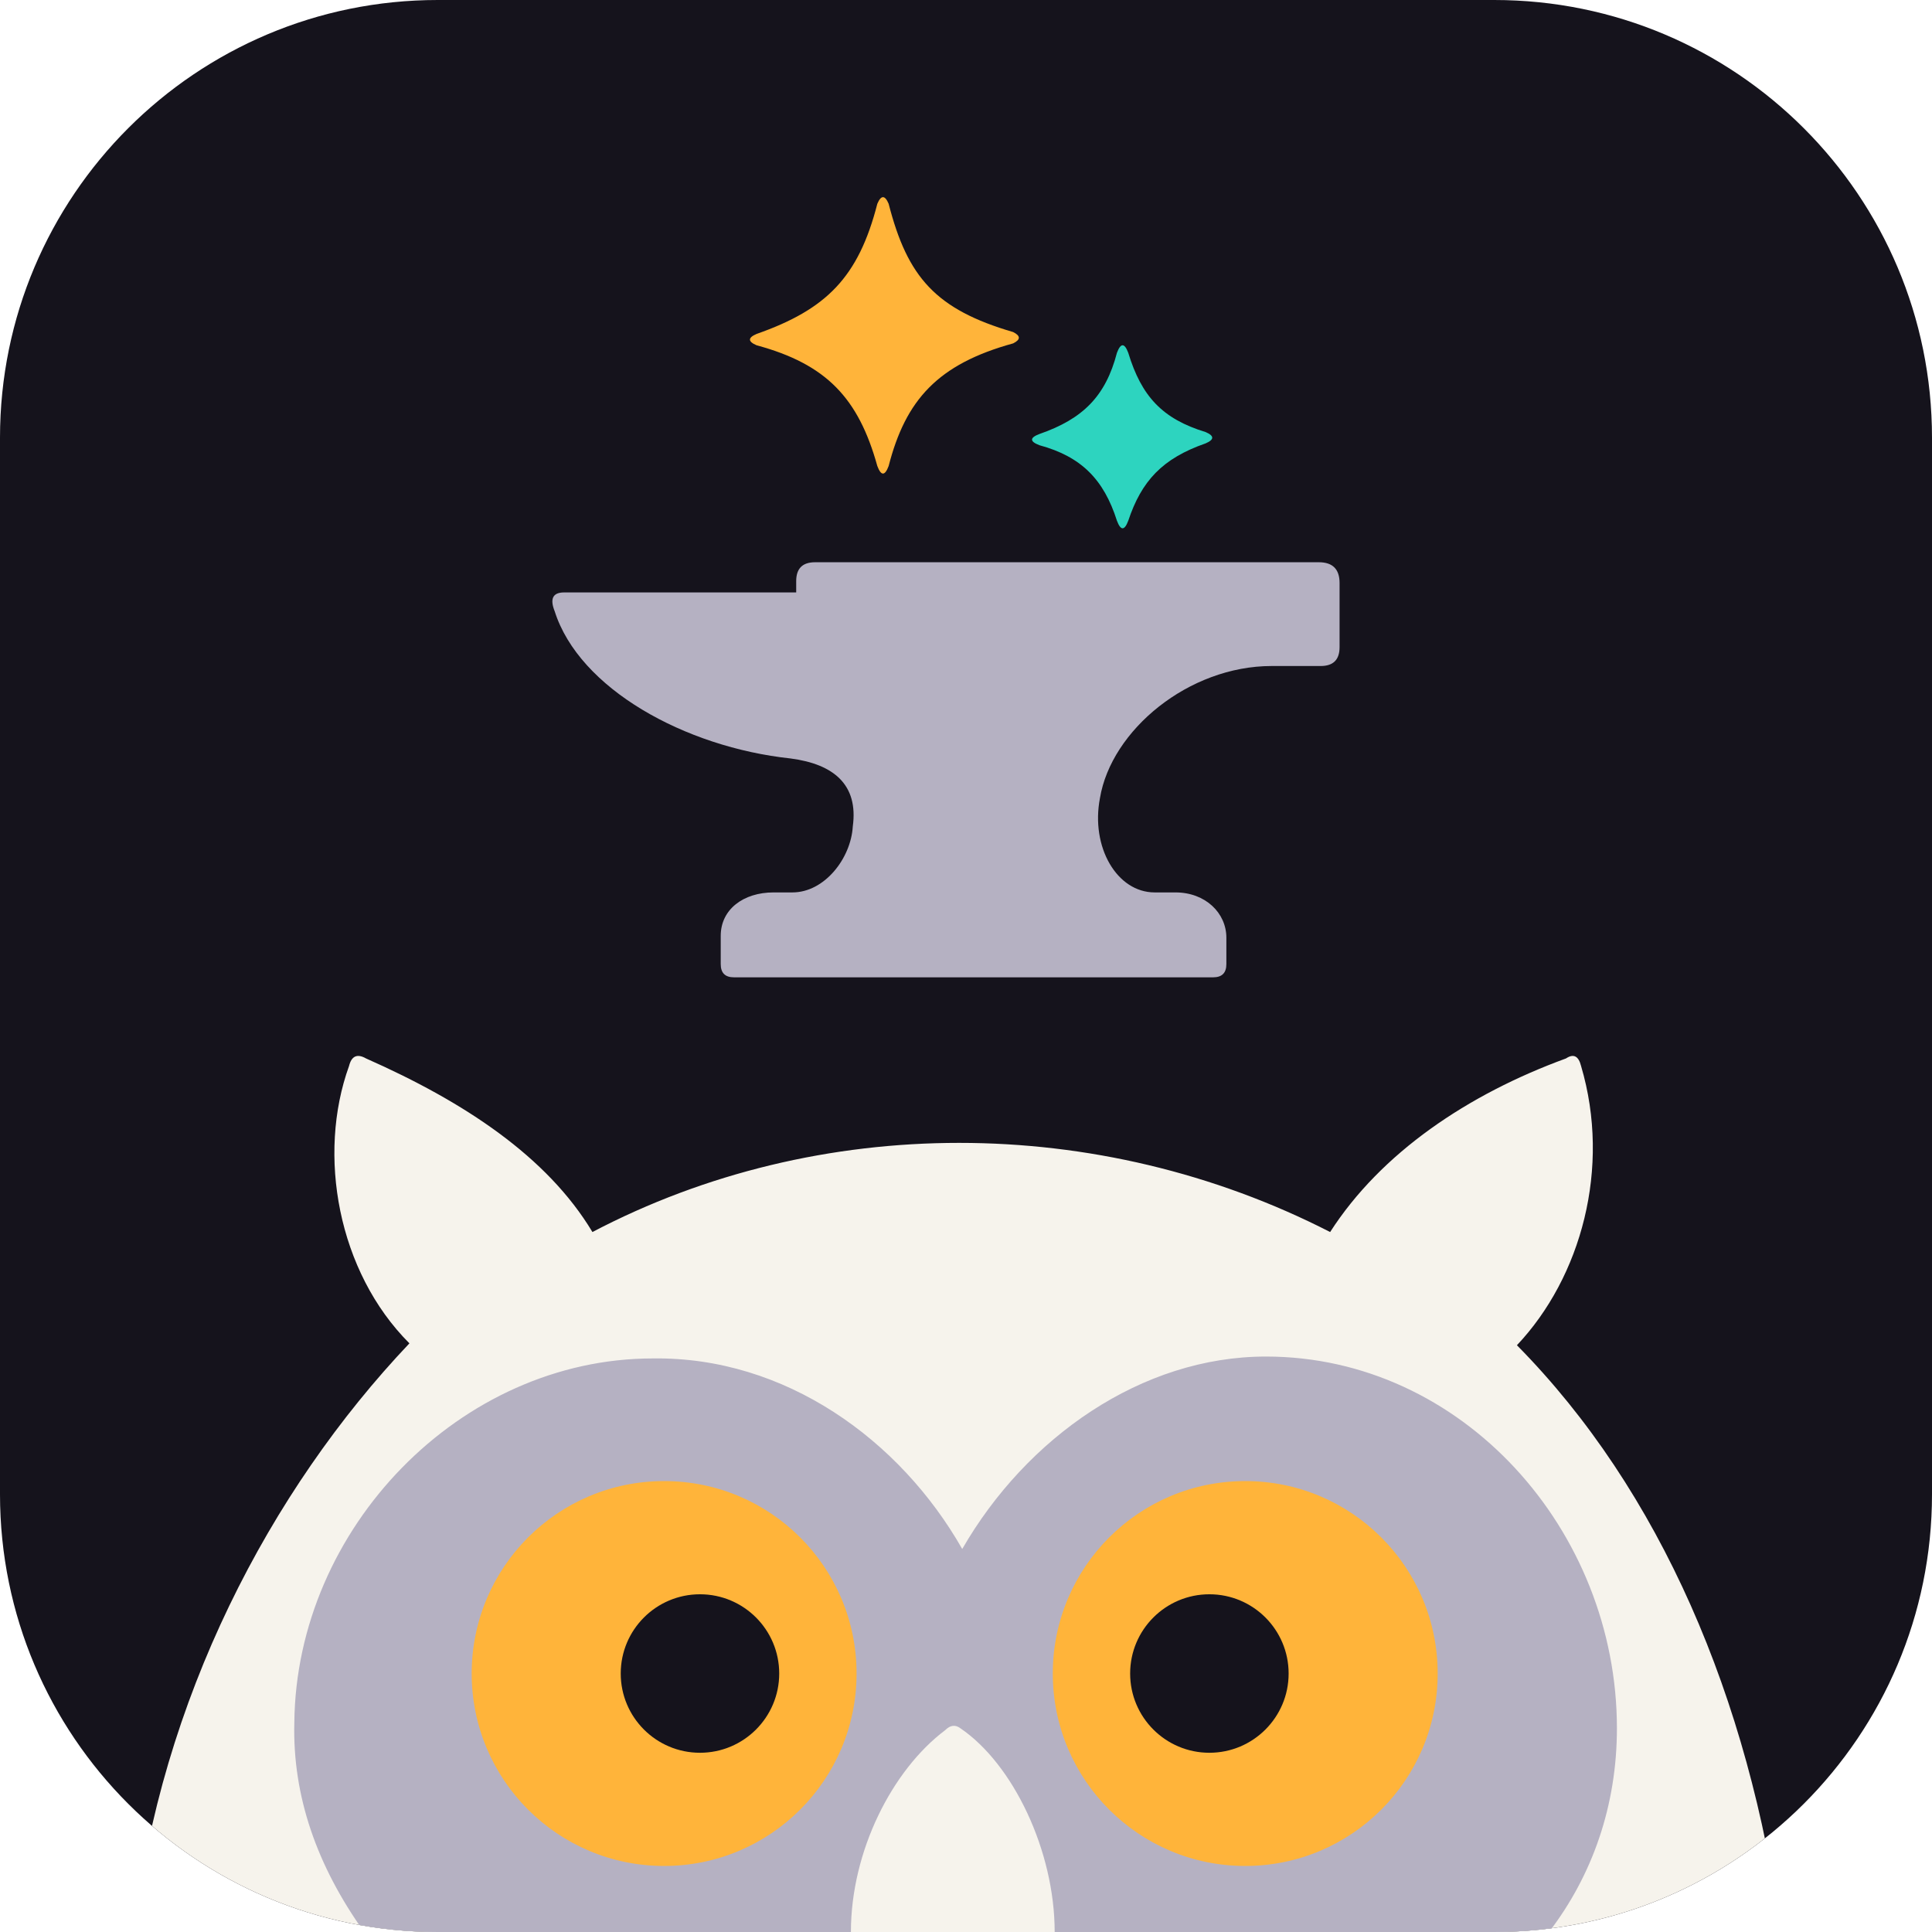
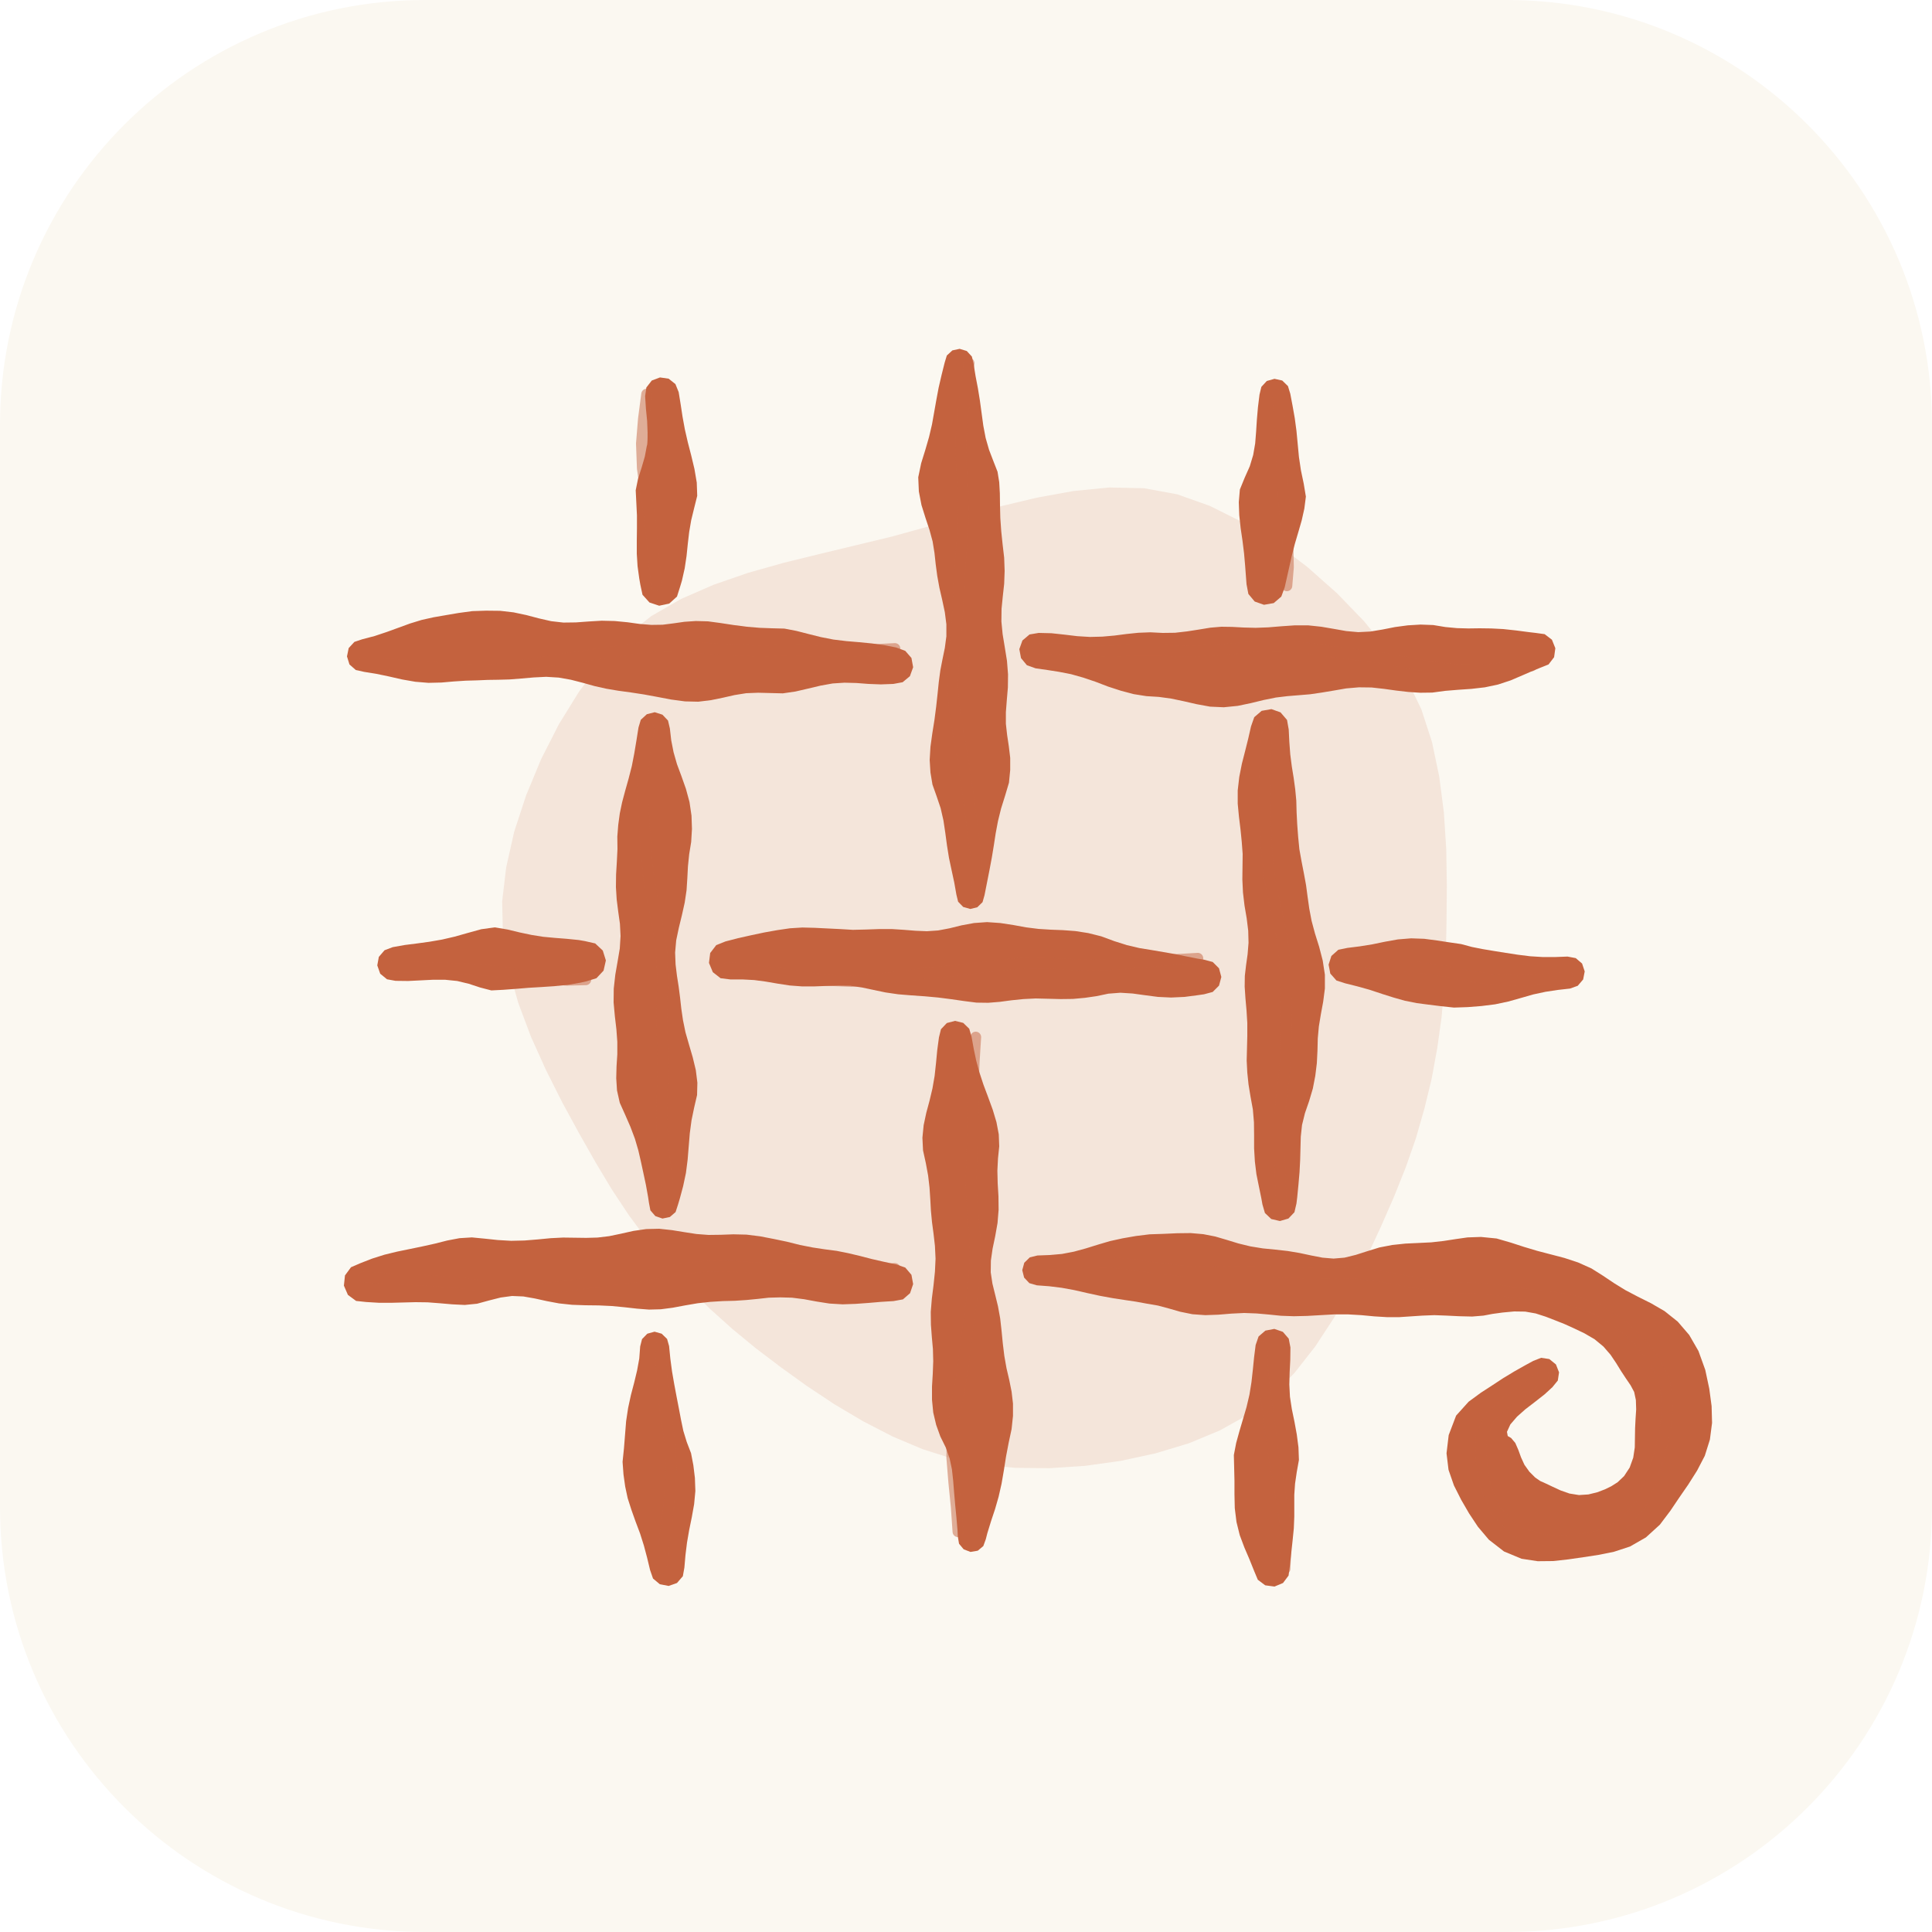
- <svg xmlns="http://www.w3.org/2000/svg" viewBox="0 0 1024 1024" role="img" aria-label="Strix Forgery: an owl looks over the edge below an anvil with sparks">
-   <defs>
-     <clipPath id="tile">
-       <rect width="1024" height="1024" rx="232" />
-     </clipPath>
-   </defs>
-   <g clip-path="url(#tile)">
-     <rect width="1024" height="1024" fill="#15131C" />
-     <g id="forge">
-       <path id="anvil" fill="#B5B1C2" d="M299 314H422V308Q422 298 432 298H699Q710 298 710 309V343Q710 353 700 353H674C630 353 589 387 583 423C578 449 592 473 612 473H623C639 473 650 484 650 497V511Q650 518 643 518H389Q382 518 382 511V496C382 482 394 473 410 473H420C437 473 451 455 452 438C455 416 442 405 419 402C363 396 307 365 294 324Q290 314 299 314Z" />
-       <path id="amber-spark" fill="#FFB43A" d="M465 108Q468 101 471 108C481 147 496 164 537 176Q543 179 537 182C497 193 480 212 471 247Q468 255 465 247C455 211 438 193 401 183Q394 180 401 177C438 164 455 147 465 108Z" />
-       <path id="teal-spark" fill="#2DD4BF" d="M592 187Q595 179 598 187C605 210 616 222 639 229Q646 232 639 235C616 243 605 255 598 276Q595 284 592 276C585 254 573 242 551 236Q543 233 551 230C574 222 586 210 592 187Z" />
-     </g>
-     <g id="owl">
-       <path id="head" fill="#F6F3EC" d="M71 1024C85 901 143 790 217 712C179 674 168 612 185 565Q187 557 194 561C246 584 290 613 314 653C434 590 582 590 705 653C732 611 778 580 830 561Q836 557 838 565C854 619 838 677 804 713C880 790 927 900 944 1024Z" />
-       <path id="facial-disc" fill="#B5B1C2" d="M193 1024C168 989 155 952 156 913C157 810 244 720 346 720C416 719 477 763 510 821C544 762 605 719 671 719C775 719 857 811 857 916C857 957 844 994 821 1024H559C559 981 537 935 509 916Q505 913 501 917C473 938 451 981 451 1024Z" />
-       <g id="eyes" fill="#FFB43A">
-         <circle cx="352" cy="887" r="102" />
-         <circle cx="660" cy="887" r="102" />
-       </g>
-       <g id="pupils" fill="#15131C">
-         <circle cx="371" cy="887" r="42" />
-         <circle cx="641" cy="887" r="42" />
-       </g>
-     </g>
+ <svg xmlns="http://www.w3.org/2000/svg" viewBox="0 0 100 100" width="512" height="512" role="img" aria-label="Penelope logo">
+   <rect width="100" height="100" rx="22" fill="#FBF8F1" />
+   <g transform="translate(10 10) scale(0.8)">
+     <path d="M26.02 62.68 L24.96 60.81 L23.87 58.81 L22.82 56.72 L21.85 54.57 L21.03 52.38 L20.41 50.17 L20.04 47.97 L19.99 45.82 L20.25 43.62 L20.77 41.31 L21.54 38.96 L22.51 36.62 L23.66 34.36 L24.97 32.24 L26.41 30.34 L27.94 28.71 L29.64 27.36 L31.57 26.25 L33.68 25.33 L35.91 24.56 L38.22 23.91 L40.58 23.33 L42.91 22.77 L45.19 22.22 L47.47 21.59 L49.81 20.92 L52.19 20.27 L54.58 19.70 L56.95 19.27 L59.27 19.04 L61.52 19.09 L63.66 19.48 L65.77 20.23 L67.92 21.30 L70.04 22.63 L72.08 24.18 L74.00 25.88 L75.75 27.69 L77.27 29.56 L78.51 31.43 L79.46 33.39 L80.15 35.51 L80.62 37.76 L80.92 40.08 L81.07 42.43 L81.11 44.77 L81.09 47.04 L81.05 49.20 L80.95 51.27 L80.77 53.31 L80.49 55.31 L80.13 57.28 L79.66 59.22 L79.11 61.14 L78.45 63.03 L77.70 64.91 L76.86 66.83 L75.94 68.81 L74.93 70.81 L73.81 72.76 L72.60 74.61 L71.26 76.32 L69.80 77.81 L68.21 79.05 L66.42 80.05 L64.42 80.88 L62.26 81.53 L60.00 82.02 L57.70 82.34 L55.42 82.49 L53.21 82.47 L51.14 82.28 L49.15 81.88 L47.19 81.26 L45.25 80.44 L43.35 79.46 L41.51 78.37 L39.73 77.19 L38.02 75.96 L36.40 74.73 L34.87 73.47 L33.40 72.15 L32.00 70.75 L30.67 69.29 L29.40 67.75 L28.20 66.14 L27.08 64.45 L26.02 62.68Z" fill="#C4623E" opacity="0.13" />
+     <path d="M11.06 30.97 L11.86 31.10 L12.68 31.27 L13.51 31.46 L14.37 31.61 L15.22 31.68 L16.06 31.66 L16.86 31.59 L17.63 31.54 L18.35 31.52 L19.05 31.49 L19.74 31.48 L20.47 31.46 L21.23 31.40 L22.03 31.33 L22.84 31.29 L23.65 31.34 L24.44 31.48 L25.22 31.68 L25.97 31.89 L26.73 32.06 L27.50 32.19 L28.31 32.30 L29.16 32.43 L30.03 32.59 L30.92 32.76 L31.82 32.88 L32.68 32.90 L33.50 32.80 L34.28 32.64 L35.03 32.47 L35.78 32.35 L36.55 32.32 L37.34 32.34 L38.15 32.36 L38.97 32.24 L39.79 32.05 L40.59 31.86 L41.37 31.72 L42.14 31.67 L42.91 31.69 L43.69 31.75 L44.49 31.78 L45.30 31.75 L45.90 31.64 L46.37 31.25 L46.58 30.67 L46.47 30.07 L46.07 29.61 L45.50 29.40 L44.71 29.24 L43.91 29.13 L43.09 29.05 L42.26 28.98 L41.43 28.88 L40.61 28.72 L39.81 28.52 L39.03 28.32 L38.25 28.17 L37.46 28.15 L36.65 28.12 L35.82 28.05 L34.97 27.94 L34.12 27.81 L33.30 27.70 L32.52 27.68 L31.78 27.73 L31.08 27.83 L30.37 27.92 L29.64 27.93 L28.89 27.87 L28.10 27.76 L27.27 27.68 L26.43 27.66 L25.58 27.71 L24.76 27.77 L23.95 27.78 L23.16 27.69 L22.37 27.51 L21.57 27.30 L20.73 27.12 L19.86 27.02 L18.95 27.01 L18.05 27.04 L17.17 27.16 L16.34 27.30 L15.54 27.44 L14.78 27.61 L14.03 27.84 L13.29 28.11 L12.52 28.39 L11.74 28.65 L10.94 28.86 L10.43 29.03 L10.06 29.43 L9.95 29.97 L10.11 30.49 L10.52 30.85Z" fill="#C4623E" />
+     <path d="M11.00 30.39 L12.60 30.47 L14.20 30.55 L15.80 30.70 L17.40 30.84 L19.00 30.86 L20.60 30.68 L22.20 30.40 L23.80 30.14 L25.40 29.93 L27.00 29.70 L28.60 29.46 L30.20 29.30 L31.80 29.31 L33.40 29.45 L35.00 29.58 L36.60 29.61 L38.20 29.59 L39.80 29.60 L41.40 29.63 L43.00 29.60 L44.60 29.50 L45.40 29.46" fill="none" stroke="#C4623E" stroke-width="0.7" stroke-linecap="round" stroke-linejoin="round" opacity="0.5" />
+     <path d="M54.50 30.74 L55.27 30.85 L56.03 30.97 L56.80 31.12 L57.58 31.34 L58.38 31.61 L59.19 31.92 L60.02 32.19 L60.85 32.41 L61.67 32.54 L62.48 32.59 L63.28 32.70 L64.09 32.87 L64.92 33.06 L65.79 33.22 L66.68 33.26 L67.58 33.17 L68.44 32.99 L69.26 32.79 L70.05 32.63 L70.80 32.54 L71.53 32.48 L72.26 32.42 L73.01 32.31 L73.79 32.18 L74.60 32.04 L75.42 31.97 L76.24 31.98 L77.05 32.07 L77.84 32.18 L78.62 32.27 L79.39 32.32 L80.17 32.31 L80.98 32.20 L81.83 32.13 L82.70 32.07 L83.57 31.97 L84.42 31.79 L85.24 31.52 L86.01 31.19 L86.77 30.86 L87.14 30.71 L87.69 30.49 L88.05 30.02 L88.13 29.44 L87.91 28.89 L87.44 28.53 L86.86 28.45 L86.43 28.40 L85.59 28.29 L84.76 28.20 L83.98 28.16 L83.23 28.15 L82.50 28.16 L81.77 28.14 L81.02 28.07 L80.23 27.94 L79.41 27.91 L78.58 27.96 L77.76 28.07 L76.95 28.23 L76.16 28.36 L75.38 28.40 L74.60 28.33 L73.81 28.19 L72.99 28.05 L72.14 27.96 L71.27 27.96 L70.40 28.02 L69.55 28.09 L68.74 28.12 L67.96 28.10 L67.22 28.06 L66.52 28.05 L65.81 28.11 L65.08 28.23 L64.31 28.35 L63.52 28.44 L62.72 28.45 L61.93 28.41 L61.15 28.44 L60.38 28.52 L59.61 28.62 L58.82 28.69 L58.02 28.71 L57.20 28.66 L56.37 28.56 L55.53 28.47 L54.70 28.45 L54.11 28.55 L53.65 28.94 L53.45 29.50 L53.56 30.08 L53.94 30.54Z" fill="#C4623E" />
+     <path d="M54.60 29.45 L56.20 29.50 L57.80 29.59 L59.40 29.61 L61.00 29.59 L62.60 29.59 L64.20 29.62 L65.80 29.59 L67.40 29.46 L69.00 29.31 L70.60 29.30 L72.20 29.45 L73.80 29.67 L75.40 29.88 L77.00 30.09 L78.60 30.37 L80.20 30.66 L81.80 30.85 L83.40 30.84 L85.00 30.71 L86.60 30.58" fill="none" stroke="#C4623E" stroke-width="0.7" stroke-linecap="round" stroke-linejoin="round" opacity="0.5" />
+     <path d="M13.09 50.96 L13.90 50.97 L14.71 50.93 L15.51 50.89 L16.30 50.89 L17.08 50.97 L17.83 51.15 L18.56 51.39 L19.29 51.58 L20.06 51.54 L20.87 51.48 L21.71 51.41 L22.56 51.36 L23.41 51.30 L24.24 51.22 L25.05 51.08 L25.45 50.99 L26.09 50.79 L26.55 50.30 L26.70 49.64 L26.50 49.00 L26.01 48.54 L25.35 48.39 L24.95 48.32 L24.16 48.24 L23.39 48.18 L22.64 48.11 L21.89 47.99 L21.13 47.83 L20.34 47.64 L19.51 47.50 L18.64 47.62 L17.77 47.86 L16.92 48.10 L16.10 48.29 L15.29 48.43 L14.49 48.54 L13.70 48.64 L12.91 48.78 L12.38 48.98 L12.01 49.41 L11.91 49.96 L12.10 50.50 L12.54 50.86Z" fill="#C4623E" />
+     <path d="M13.00 50.03 L14.60 50.10 L16.20 50.14 L17.80 50.18 L19.40 50.32 L21.00 50.56 L22.60 50.81 L24.20 50.92 L25.40 50.89" fill="none" stroke="#C4623E" stroke-width="0.7" stroke-linecap="round" stroke-linejoin="round" opacity="0.5" />
+     <path d="M34.76 50.87 L35.55 50.87 L36.30 50.91 L37.05 51.01 L37.81 51.14 L38.59 51.26 L39.39 51.32 L40.19 51.32 L40.98 51.29 L41.76 51.27 L42.52 51.28 L43.27 51.39 L44.02 51.55 L44.79 51.71 L45.61 51.83 L46.46 51.90 L47.33 51.96 L48.20 52.04 L49.06 52.15 L49.89 52.27 L50.68 52.37 L51.44 52.38 L52.18 52.32 L52.93 52.22 L53.71 52.14 L54.51 52.10 L55.32 52.12 L56.13 52.14 L56.92 52.13 L57.69 52.06 L58.45 51.95 L59.21 51.79 L59.99 51.73 L60.78 51.78 L61.58 51.89 L62.42 52.00 L63.27 52.04 L64.14 52.00 L64.98 51.89 L65.40 51.83 L65.96 51.68 L66.37 51.27 L66.52 50.71 L66.37 50.15 L65.96 49.74 L65.40 49.59 L65.02 49.53 L64.26 49.38 L63.53 49.23 L62.78 49.10 L62.02 48.97 L61.22 48.84 L60.41 48.65 L59.59 48.39 L58.75 48.08 L57.91 47.87 L57.08 47.74 L56.27 47.68 L55.48 47.65 L54.69 47.60 L53.89 47.50 L53.07 47.35 L52.22 47.22 L51.36 47.16 L50.52 47.22 L49.71 47.37 L48.94 47.56 L48.20 47.70 L47.47 47.75 L46.74 47.72 L45.99 47.66 L45.21 47.61 L44.38 47.61 L43.53 47.64 L42.68 47.66 L41.84 47.61 L41.02 47.57 L40.21 47.53 L39.41 47.51 L38.61 47.56 L37.79 47.68 L36.95 47.83 L36.10 48.01 L35.25 48.20 L34.44 48.41 L33.84 48.65 L33.45 49.16 L33.37 49.80 L33.62 50.40 L34.12 50.79Z" fill="#C4623E" />
+     <path d="M34.60 50.09 L36.20 50.27 L37.80 50.46 L39.40 50.70 L41.00 50.93 L42.60 51.00 L44.20 50.88 L45.80 50.66 L47.40 50.47 L49.00 50.32 L50.60 50.15 L52.20 49.94 L53.80 49.81 L55.40 49.82 L57.00 49.91 L58.60 49.94 L60.20 49.86 L61.80 49.71 L63.40 49.59 L65.00 49.50" fill="none" stroke="#C4623E" stroke-width="0.7" stroke-linecap="round" stroke-linejoin="round" opacity="0.5" />
+     <path d="M74.53 51.12 L75.33 51.32 L76.12 51.54 L76.90 51.80 L77.66 52.04 L78.40 52.25 L79.15 52.40 L79.92 52.50 L80.73 52.60 L81.57 52.69 L82.46 52.66 L83.35 52.59 L84.23 52.48 L85.08 52.30 L85.90 52.07 L86.70 51.84 L87.49 51.67 L88.28 51.55 L89.08 51.46 L89.58 51.28 L89.93 50.87 L90.03 50.35 L89.86 49.84 L89.45 49.49 L88.92 49.39 L88.12 49.42 L87.31 49.42 L86.50 49.37 L85.70 49.27 L84.92 49.15 L84.17 49.03 L83.45 48.91 L82.74 48.77 L82.03 48.58 L81.27 48.47 L80.48 48.35 L79.65 48.24 L78.80 48.21 L77.94 48.28 L77.10 48.43 L76.28 48.60 L75.47 48.73 L74.67 48.83 L74.09 48.95 L73.64 49.35 L73.46 49.91 L73.57 50.49 L73.97 50.94Z" fill="#C4623E" />
+     <path d="M74.60 49.67 L76.20 49.82 L77.80 49.95 L79.40 50.10 L81.00 50.34 L82.60 50.65 L84.20 50.89 L85.80 50.96 L87.40 50.87 L89.00 50.74" fill="none" stroke="#C4623E" stroke-width="0.7" stroke-linecap="round" stroke-linejoin="round" opacity="0.5" />
+     <path d="M11.19 71.74 L12.02 71.79 L12.83 71.79 L13.61 71.77 L14.38 71.75 L15.16 71.76 L15.95 71.82 L16.76 71.89 L17.57 71.93 L18.37 71.85 L19.14 71.64 L19.89 71.45 L20.63 71.35 L21.36 71.38 L22.10 71.51 L22.87 71.68 L23.67 71.83 L24.51 71.92 L25.37 71.95 L26.24 71.96 L27.09 72.00 L27.92 72.08 L28.72 72.17 L29.49 72.23 L30.25 72.21 L31.02 72.11 L31.82 71.96 L32.64 71.82 L33.46 71.73 L34.27 71.68 L35.05 71.66 L35.80 71.61 L36.52 71.54 L37.24 71.46 L37.98 71.44 L38.74 71.46 L39.53 71.56 L40.34 71.71 L41.17 71.84 L42.02 71.89 L42.86 71.86 L43.69 71.80 L44.50 71.73 L45.31 71.68 L45.92 71.57 L46.38 71.17 L46.58 70.58 L46.47 69.98 L46.07 69.51 L45.49 69.31 L44.70 69.14 L43.91 68.96 L43.14 68.76 L42.38 68.58 L41.63 68.43 L40.86 68.33 L40.07 68.21 L39.26 68.05 L38.42 67.84 L37.56 67.66 L36.68 67.49 L35.80 67.38 L34.95 67.36 L34.13 67.39 L33.34 67.40 L32.56 67.34 L31.78 67.22 L30.98 67.09 L30.15 67.00 L29.31 67.02 L28.48 67.14 L27.68 67.32 L26.91 67.48 L26.16 67.57 L25.43 67.59 L24.69 67.58 L23.93 67.57 L23.13 67.61 L22.30 67.69 L21.44 67.76 L20.57 67.78 L19.71 67.73 L18.86 67.64 L18.03 67.56 L17.23 67.61 L16.44 67.76 L15.65 67.96 L14.84 68.14 L14.02 68.31 L13.19 68.48 L12.37 68.68 L11.58 68.93 L10.81 69.23 L10.21 69.49 L9.82 70.02 L9.75 70.68 L10.01 71.28 L10.54 71.67Z" fill="#C4623E" />
+     <path d="M11.00 70.11 L12.60 70.22 L14.20 70.30 L15.80 70.38 L17.40 70.52 L19.00 70.74 L20.60 70.91 L22.20 70.91 L23.80 70.75 L25.40 70.52 L27.00 70.32 L28.60 70.11 L30.20 69.83 L31.80 69.56 L33.40 69.41 L35.00 69.44 L36.60 69.55 L38.20 69.60 L39.80 69.59 L41.40 69.58 L43.00 69.61 L44.60 69.61 L45.40 69.57" fill="none" stroke="#C4623E" stroke-width="0.7" stroke-linecap="round" stroke-linejoin="round" opacity="0.5" />
+     <path d="M54.58 70.66 L55.38 70.72 L56.19 70.82 L57.01 70.97 L57.84 71.16 L58.67 71.34 L59.49 71.49 L60.27 71.61 L61.01 71.72 L61.72 71.85 L62.42 71.97 L63.13 72.16 L63.86 72.37 L64.65 72.53 L65.48 72.59 L66.33 72.56 L67.18 72.49 L68.00 72.45 L68.80 72.48 L69.59 72.55 L70.38 72.63 L71.21 72.66 L72.06 72.64 L72.94 72.59 L73.82 72.54 L74.71 72.54 L75.58 72.59 L76.43 72.67 L77.25 72.72 L78.02 72.72 L78.77 72.67 L79.52 72.62 L80.30 72.59 L81.10 72.62 L81.92 72.66 L82.75 72.68 L83.48 72.62 L84.06 72.51 L84.72 72.42 L85.47 72.35 L86.18 72.36 L86.86 72.48 L87.51 72.69 L88.13 72.93 L88.71 73.16 L89.33 73.44 L90.02 73.77 L90.67 74.15 L91.24 74.62 L91.70 75.15 L92.07 75.70 L92.39 76.22 L92.70 76.69 L93.00 77.13 L93.23 77.56 L93.34 78.08 L93.36 78.69 L93.32 79.30 L93.29 79.90 L93.28 80.51 L93.27 81.15 L93.17 81.81 L92.94 82.45 L92.58 83.00 L92.16 83.40 L91.75 83.66 L91.34 83.86 L90.84 84.05 L90.27 84.19 L89.66 84.23 L89.04 84.13 L88.47 83.93 L87.95 83.69 L87.53 83.49 L87.33 83.40 L87.15 83.32 L86.82 83.09 L86.45 82.72 L86.13 82.27 L85.91 81.79 L85.74 81.32 L85.54 80.86 L85.27 80.54 L85.05 80.41 L85.00 80.14 L85.22 79.66 L85.65 79.16 L86.19 78.68 L86.79 78.22 L87.44 77.71 L87.94 77.25 L88.29 76.82 L88.37 76.29 L88.17 75.78 L87.74 75.43 L87.21 75.35 L86.70 75.55 L86.15 75.85 L85.46 76.24 L84.75 76.67 L84.05 77.13 L83.31 77.61 L82.52 78.19 L81.71 79.09 L81.23 80.35 L81.09 81.53 L81.22 82.60 L81.57 83.61 L82.04 84.54 L82.55 85.42 L83.12 86.28 L83.83 87.12 L84.81 87.88 L85.94 88.35 L86.99 88.51 L87.99 88.50 L88.98 88.39 L89.95 88.25 L90.93 88.10 L91.92 87.90 L92.96 87.56 L93.99 86.97 L94.89 86.15 L95.57 85.25 L96.15 84.39 L96.73 83.55 L97.30 82.65 L97.80 81.69 L98.13 80.64 L98.27 79.56 L98.24 78.47 L98.09 77.35 L97.83 76.13 L97.39 74.91 L96.79 73.87 L96.05 73.01 L95.20 72.33 L94.32 71.82 L93.46 71.39 L92.66 70.97 L91.93 70.52 L91.23 70.05 L90.47 69.57 L89.60 69.18 L88.72 68.89 L87.84 68.66 L86.96 68.43 L86.09 68.17 L85.26 67.90 L84.33 67.63 L83.32 67.53 L82.45 67.56 L81.68 67.67 L80.90 67.79 L80.10 67.88 L79.28 67.92 L78.43 67.96 L77.58 68.05 L76.75 68.21 L75.97 68.45 L75.22 68.69 L74.49 68.87 L73.78 68.93 L73.06 68.87 L72.34 68.73 L71.59 68.57 L70.82 68.44 L70.01 68.35 L69.20 68.27 L68.40 68.14 L67.62 67.95 L66.87 67.72 L66.12 67.50 L65.35 67.35 L64.54 67.28 L63.67 67.29 L62.78 67.33 L61.88 67.36 L60.99 67.47 L60.13 67.62 L59.31 67.80 L58.53 68.03 L57.76 68.27 L56.99 68.48 L56.21 68.63 L55.42 68.70 L54.62 68.73 L54.13 68.85 L53.77 69.20 L53.64 69.68 L53.76 70.16 L54.10 70.52Z" fill="#C4623E" />
+     <path d="M54.60 69.33 L56.20 69.24 L57.80 69.17 L59.40 69.18 L61.00 69.34 L62.60 69.58 L64.20 69.75 L65.80 69.79 L67.40 69.76 L69.00 69.77 L70.60 69.83 L72.20 69.86 L73.80 69.85 L75.40 69.90 L77.00 70.10 L78.60 70.40 L80.20 70.67 L81.80 70.81 L83.36 70.86 L84.88 71.04 L86.42 71.25 L87.93 71.42 L89.43 71.67 L90.90 72.26 L92.27 73.09 L93.48 74.16 L94.50 75.43 L95.22 76.92 L95.40 78.57 L95.21 80.19 L94.81 81.77 L94.31 83.32 L93.64 84.88 L92.42 86.18 L90.79 86.92 L89.08 87.20 L87.31 87.13 L85.55 86.57 L84.27 85.24 L83.60 83.65 L83.33 82.01 L83.32 80.47 L83.87 79.21 L84.93 78.22 L86.20 77.32 L87.37 76.49" fill="none" stroke="#C4623E" stroke-width="0.7" stroke-linecap="round" stroke-linejoin="round" opacity="0.5" />
+     <path d="M29.24 13.13 L29.29 13.93 L29.37 14.74 L29.40 15.52 L29.36 16.29 L29.22 17.04 L29.01 17.76 L28.78 18.48 L28.63 19.22 L28.67 20.02 L28.71 20.84 L28.71 21.68 L28.70 22.51 L28.70 23.33 L28.75 24.13 L28.86 24.93 L28.93 25.33 L29.07 25.98 L29.52 26.48 L30.15 26.69 L30.80 26.55 L31.30 26.10 L31.50 25.47 L31.62 25.07 L31.80 24.27 L31.92 23.47 L32.00 22.69 L32.09 21.92 L32.22 21.16 L32.41 20.38 L32.61 19.58 L32.58 18.72 L32.43 17.84 L32.22 16.96 L32.00 16.11 L31.81 15.28 L31.66 14.46 L31.54 13.67 L31.41 12.87 L31.20 12.35 L30.76 12.00 L30.20 11.92 L29.67 12.12 L29.32 12.57Z" fill="#C4623E" />
+     <path d="M29.34 13.00 L29.13 14.60 L29.00 16.20 L29.06 17.80 L29.28 19.40 L29.53 21.00 L29.71 22.60 L29.85 24.20 L29.97 25.40" fill="none" stroke="#C4623E" stroke-width="0.7" stroke-linecap="round" stroke-linejoin="round" opacity="0.5" />
+     <path d="M28.81 34.57 L28.68 35.39 L28.54 36.23 L28.38 37.06 L28.17 37.88 L27.95 38.66 L27.75 39.41 L27.60 40.13 L27.50 40.87 L27.44 41.63 L27.45 42.43 L27.41 43.25 L27.36 44.08 L27.35 44.90 L27.40 45.70 L27.50 46.49 L27.61 47.27 L27.65 48.06 L27.60 48.87 L27.46 49.70 L27.31 50.56 L27.21 51.46 L27.20 52.36 L27.28 53.24 L27.38 54.09 L27.44 54.91 L27.44 55.71 L27.39 56.49 L27.37 57.26 L27.42 58.05 L27.60 58.85 L27.95 59.63 L28.29 60.41 L28.58 61.18 L28.80 61.93 L28.97 62.67 L29.13 63.41 L29.29 64.16 L29.43 64.94 L29.49 65.34 L29.58 65.81 L29.90 66.18 L30.36 66.34 L30.84 66.24 L31.21 65.92 L31.36 65.46 L31.48 65.06 L31.70 64.24 L31.88 63.39 L31.99 62.53 L32.06 61.67 L32.13 60.82 L32.24 59.99 L32.41 59.17 L32.60 58.35 L32.62 57.55 L32.52 56.74 L32.32 55.91 L32.08 55.09 L31.85 54.29 L31.69 53.51 L31.58 52.76 L31.50 52.04 L31.41 51.34 L31.30 50.64 L31.21 49.90 L31.18 49.13 L31.25 48.34 L31.42 47.53 L31.62 46.71 L31.80 45.90 L31.92 45.10 L31.97 44.32 L32.01 43.55 L32.09 42.77 L32.22 41.97 L32.27 41.13 L32.24 40.27 L32.11 39.39 L31.88 38.54 L31.59 37.72 L31.30 36.94 L31.08 36.17 L30.93 35.41 L30.84 34.63 L30.72 34.12 L30.36 33.74 L29.86 33.58 L29.35 33.71 L28.96 34.07Z" fill="#C4623E" />
+     <path d="M29.49 34.60 L29.22 36.20 L29.08 37.80 L29.10 39.40 L29.19 41.00 L29.30 42.60 L29.46 44.20 L29.73 45.80 L30.06 47.40 L30.30 49.00 L30.37 50.60 L30.34 52.20 L30.33 53.80 L30.36 55.40 L30.37 57.00 L30.33 58.60 L30.32 60.20 L30.42 61.80 L30.62 63.40 L30.76 65.00" fill="none" stroke="#C4623E" stroke-width="0.7" stroke-linecap="round" stroke-linejoin="round" opacity="0.5" />
+     <path d="M28.92 74.61 L28.86 75.40 L28.72 76.17 L28.53 76.96 L28.32 77.76 L28.14 78.59 L28.01 79.45 L27.94 80.33 L27.87 81.21 L27.78 82.08 L27.84 82.90 L27.95 83.68 L28.11 84.43 L28.35 85.18 L28.62 85.94 L28.91 86.71 L29.16 87.50 L29.37 88.29 L29.56 89.08 L29.75 89.63 L30.19 90.00 L30.76 90.11 L31.30 89.92 L31.68 89.48 L31.78 88.92 L31.85 88.11 L31.95 87.30 L32.09 86.49 L32.26 85.66 L32.41 84.82 L32.49 83.97 L32.46 83.12 L32.36 82.30 L32.21 81.52 L31.93 80.79 L31.71 80.07 L31.56 79.35 L31.42 78.61 L31.27 77.84 L31.12 77.04 L30.98 76.23 L30.87 75.40 L30.79 74.59 L30.66 74.13 L30.31 73.79 L29.85 73.66 L29.38 73.79 L29.04 74.14Z" fill="#C4623E" />
+     <path d="M30.24 74.60 L30.30 76.20 L30.42 77.80 L30.64 79.40 L30.86 81.00 L30.94 82.60 L30.84 84.20 L30.66 85.80 L30.47 87.40 L30.27 89.00" fill="none" stroke="#C4623E" stroke-width="0.7" stroke-linecap="round" stroke-linejoin="round" opacity="0.5" />
+     <path d="M48.62 10.96 L48.42 11.76 L48.23 12.58 L48.08 13.38 L47.94 14.17 L47.80 14.96 L47.61 15.77 L47.37 16.60 L47.10 17.47 L46.91 18.38 L46.95 19.30 L47.12 20.18 L47.38 21.01 L47.64 21.79 L47.84 22.53 L47.96 23.27 L48.04 24.01 L48.14 24.76 L48.28 25.53 L48.46 26.31 L48.63 27.11 L48.73 27.89 L48.73 28.67 L48.63 29.42 L48.48 30.15 L48.34 30.87 L48.24 31.62 L48.16 32.40 L48.07 33.22 L47.96 34.07 L47.82 34.95 L47.70 35.82 L47.65 36.67 L47.70 37.48 L47.83 38.26 L48.10 39.02 L48.36 39.79 L48.54 40.58 L48.66 41.38 L48.77 42.20 L48.90 43.01 L49.07 43.81 L49.24 44.60 L49.38 45.39 L49.49 45.84 L49.82 46.18 L50.28 46.31 L50.73 46.20 L51.07 45.87 L51.20 45.41 L51.36 44.60 L51.52 43.79 L51.67 42.99 L51.80 42.20 L51.92 41.42 L52.07 40.62 L52.27 39.81 L52.53 38.98 L52.78 38.14 L52.86 37.32 L52.86 36.53 L52.77 35.78 L52.66 35.05 L52.58 34.33 L52.58 33.58 L52.64 32.80 L52.71 31.98 L52.72 31.13 L52.65 30.25 L52.51 29.38 L52.37 28.53 L52.29 27.71 L52.30 26.89 L52.38 26.09 L52.47 25.27 L52.50 24.44 L52.47 23.59 L52.37 22.73 L52.28 21.87 L52.22 21.01 L52.20 20.19 L52.19 19.42 L52.15 18.70 L52.04 18.02 L51.77 17.33 L51.49 16.60 L51.27 15.83 L51.12 15.04 L51.01 14.23 L50.90 13.42 L50.77 12.62 L50.62 11.84 L50.49 11.04 L50.38 10.57 L50.05 10.21 L49.59 10.07 L49.12 10.17 L48.76 10.50Z" fill="#C4623E" />
+     <path d="M50.20 11.00 L50.02 12.60 L49.81 14.20 L49.68 15.80 L49.69 17.40 L49.79 19.00 L49.84 20.60 L49.77 22.20 L49.63 23.80 L49.54 25.40 L49.46 27.00 L49.35 28.60 L49.21 30.20 L49.13 31.80 L49.25 33.40 L49.51 35.00 L49.80 36.60 L50.03 38.20 L50.24 39.80 L50.46 41.40 L50.66 43.00 L50.72 44.60 L50.68 45.40" fill="none" stroke="#C4623E" stroke-width="0.7" stroke-linecap="round" stroke-linejoin="round" opacity="0.5" />
+     <path d="M48.25 54.62 L48.14 55.44 L48.06 56.28 L47.97 57.11 L47.83 57.92 L47.64 58.72 L47.43 59.50 L47.26 60.30 L47.18 61.11 L47.22 61.93 L47.40 62.75 L47.55 63.56 L47.64 64.34 L47.69 65.10 L47.73 65.83 L47.80 66.57 L47.90 67.32 L47.99 68.11 L48.03 68.94 L47.99 69.78 L47.90 70.65 L47.79 71.52 L47.72 72.38 L47.73 73.21 L47.79 74.01 L47.86 74.79 L47.88 75.57 L47.85 76.38 L47.80 77.21 L47.80 78.06 L47.88 78.89 L48.07 79.69 L48.34 80.44 L48.69 81.15 L48.94 81.86 L49.09 82.57 L49.17 83.30 L49.23 84.06 L49.30 84.86 L49.38 85.68 L49.45 86.50 L49.47 86.91 L49.55 87.38 L49.85 87.74 L50.29 87.91 L50.76 87.83 L51.12 87.53 L51.28 87.09 L51.38 86.70 L51.62 85.92 L51.88 85.14 L52.11 84.34 L52.30 83.50 L52.45 82.63 L52.59 81.74 L52.76 80.85 L52.95 79.96 L53.04 79.11 L53.04 78.31 L52.95 77.54 L52.80 76.79 L52.62 76.02 L52.48 75.23 L52.38 74.41 L52.30 73.59 L52.21 72.79 L52.07 72.02 L51.89 71.28 L51.71 70.55 L51.60 69.82 L51.61 69.06 L51.72 68.29 L51.89 67.48 L52.04 66.63 L52.11 65.77 L52.10 64.90 L52.05 64.06 L52.03 63.24 L52.07 62.45 L52.15 61.67 L52.12 60.89 L51.97 60.10 L51.73 59.30 L51.43 58.48 L51.13 57.68 L50.87 56.89 L50.66 56.12 L50.50 55.36 L50.36 54.58 L50.21 54.06 L49.82 53.68 L49.29 53.55 L48.76 53.69 L48.38 54.09Z" fill="#C4623E" />
+     <path d="M50.63 54.60 L50.53 56.20 L50.47 57.80 L50.46 59.40 L50.43 61.00 L50.36 62.60 L50.33 64.20 L50.42 65.80 L50.56 67.40 L50.60 69.00 L50.49 70.60 L50.28 72.20 L50.08 73.80 L49.88 75.40 L49.63 77.00 L49.34 78.60 L49.11 80.20 L49.08 81.80 L49.21 83.40 L49.37 85.00 L49.48 86.60" fill="none" stroke="#C4623E" stroke-width="0.7" stroke-linecap="round" stroke-linejoin="round" opacity="0.5" />
+     <path d="M68.99 13.03 L68.89 13.84 L68.82 14.65 L68.77 15.43 L68.71 16.19 L68.58 16.94 L68.36 17.67 L68.03 18.41 L67.72 19.17 L67.65 19.99 L67.68 20.83 L67.77 21.67 L67.89 22.49 L67.99 23.30 L68.06 24.10 L68.12 24.90 L68.15 25.30 L68.27 25.93 L68.68 26.42 L69.28 26.63 L69.91 26.52 L70.40 26.10 L70.62 25.50 L70.71 25.10 L70.89 24.30 L71.07 23.50 L71.27 22.71 L71.50 21.93 L71.72 21.17 L71.89 20.41 L71.99 19.63 L71.85 18.79 L71.67 17.93 L71.54 17.06 L71.46 16.21 L71.38 15.37 L71.27 14.55 L71.13 13.76 L70.98 12.97 L70.83 12.48 L70.46 12.12 L69.96 12.01 L69.46 12.15 L69.11 12.53Z" fill="#C4623E" />
+     <path d="M70.18 13.00 L70.27 14.60 L70.38 16.20 L70.44 17.80 L70.52 19.40 L70.67 21.00 L70.83 22.60 L70.86 24.20 L70.76 25.40" fill="none" stroke="#C4623E" stroke-width="0.7" stroke-linecap="round" stroke-linejoin="round" opacity="0.5" />
+     <path d="M68.44 34.50 L68.26 35.29 L68.06 36.09 L67.85 36.91 L67.68 37.77 L67.58 38.64 L67.58 39.50 L67.66 40.34 L67.76 41.16 L67.84 41.96 L67.90 42.75 L67.89 43.57 L67.88 44.40 L67.92 45.24 L68.02 46.09 L68.16 46.91 L68.26 47.72 L68.28 48.50 L68.22 49.24 L68.12 49.95 L68.04 50.64 L68.03 51.34 L68.08 52.09 L68.15 52.88 L68.20 53.69 L68.20 54.52 L68.18 55.33 L68.16 56.12 L68.20 56.90 L68.28 57.67 L68.41 58.46 L68.56 59.28 L68.63 60.11 L68.64 60.95 L68.64 61.80 L68.69 62.65 L68.79 63.47 L68.95 64.26 L69.11 65.04 L69.18 65.43 L69.34 65.98 L69.75 66.37 L70.31 66.50 L70.86 66.34 L71.25 65.93 L71.38 65.37 L71.43 64.96 L71.51 64.14 L71.58 63.33 L71.62 62.55 L71.64 61.80 L71.66 61.05 L71.74 60.29 L71.93 59.52 L72.20 58.74 L72.44 57.93 L72.60 57.10 L72.70 56.28 L72.74 55.47 L72.76 54.68 L72.83 53.91 L72.96 53.12 L73.11 52.31 L73.22 51.46 L73.22 50.56 L73.08 49.65 L72.85 48.76 L72.58 47.90 L72.36 47.08 L72.21 46.29 L72.10 45.51 L72.00 44.76 L71.86 44.00 L71.71 43.23 L71.57 42.45 L71.49 41.64 L71.43 40.84 L71.39 40.06 L71.37 39.30 L71.30 38.56 L71.20 37.83 L71.08 37.09 L70.98 36.31 L70.92 35.51 L70.88 34.70 L70.77 34.08 L70.35 33.59 L69.76 33.38 L69.13 33.49 L68.65 33.90Z" fill="#C4623E" />
+     <path d="M69.53 34.60 L69.37 36.20 L69.32 37.80 L69.35 39.40 L69.39 41.00 L69.46 42.60 L69.63 44.20 L69.94 45.80 L70.31 47.40 L70.57 49.00 L70.68 50.60 L70.71 52.20 L70.73 53.80 L70.71 55.40 L70.59 57.00 L70.39 58.60 L70.25 60.20 L70.25 61.80 L70.33 63.40 L70.37 65.00" fill="none" stroke="#C4623E" stroke-width="0.7" stroke-linecap="round" stroke-linejoin="round" opacity="0.5" />
+     <path d="M68.74 74.52 L68.64 75.31 L68.56 76.11 L68.47 76.92 L68.34 77.73 L68.15 78.54 L67.92 79.32 L67.69 80.10 L67.48 80.86 L67.33 81.64 L67.35 82.46 L67.37 83.31 L67.37 84.19 L67.39 85.08 L67.50 85.97 L67.71 86.82 L68.01 87.62 L68.34 88.39 L68.65 89.16 L68.88 89.71 L69.36 90.07 L69.96 90.15 L70.51 89.92 L70.87 89.44 L70.95 88.84 L71.04 88.01 L71.13 87.18 L71.21 86.38 L71.24 85.63 L71.24 84.92 L71.24 84.21 L71.29 83.49 L71.40 82.74 L71.54 81.96 L71.51 81.14 L71.40 80.30 L71.25 79.48 L71.08 78.66 L70.96 77.87 L70.92 77.08 L70.94 76.29 L70.98 75.49 L70.99 74.68 L70.88 74.11 L70.50 73.67 L69.95 73.48 L69.37 73.59 L68.93 73.97Z" fill="#C4623E" />
+     <path d="M69.14 74.60 L69.20 76.20 L69.39 77.80 L69.61 79.40 L69.81 81.00 L70.06 82.60 L70.35 84.20 L70.61 85.80 L70.71 87.40 L70.64 89.00" fill="none" stroke="#C4623E" stroke-width="0.7" stroke-linecap="round" stroke-linejoin="round" opacity="0.5" />
  </g>
</svg>
